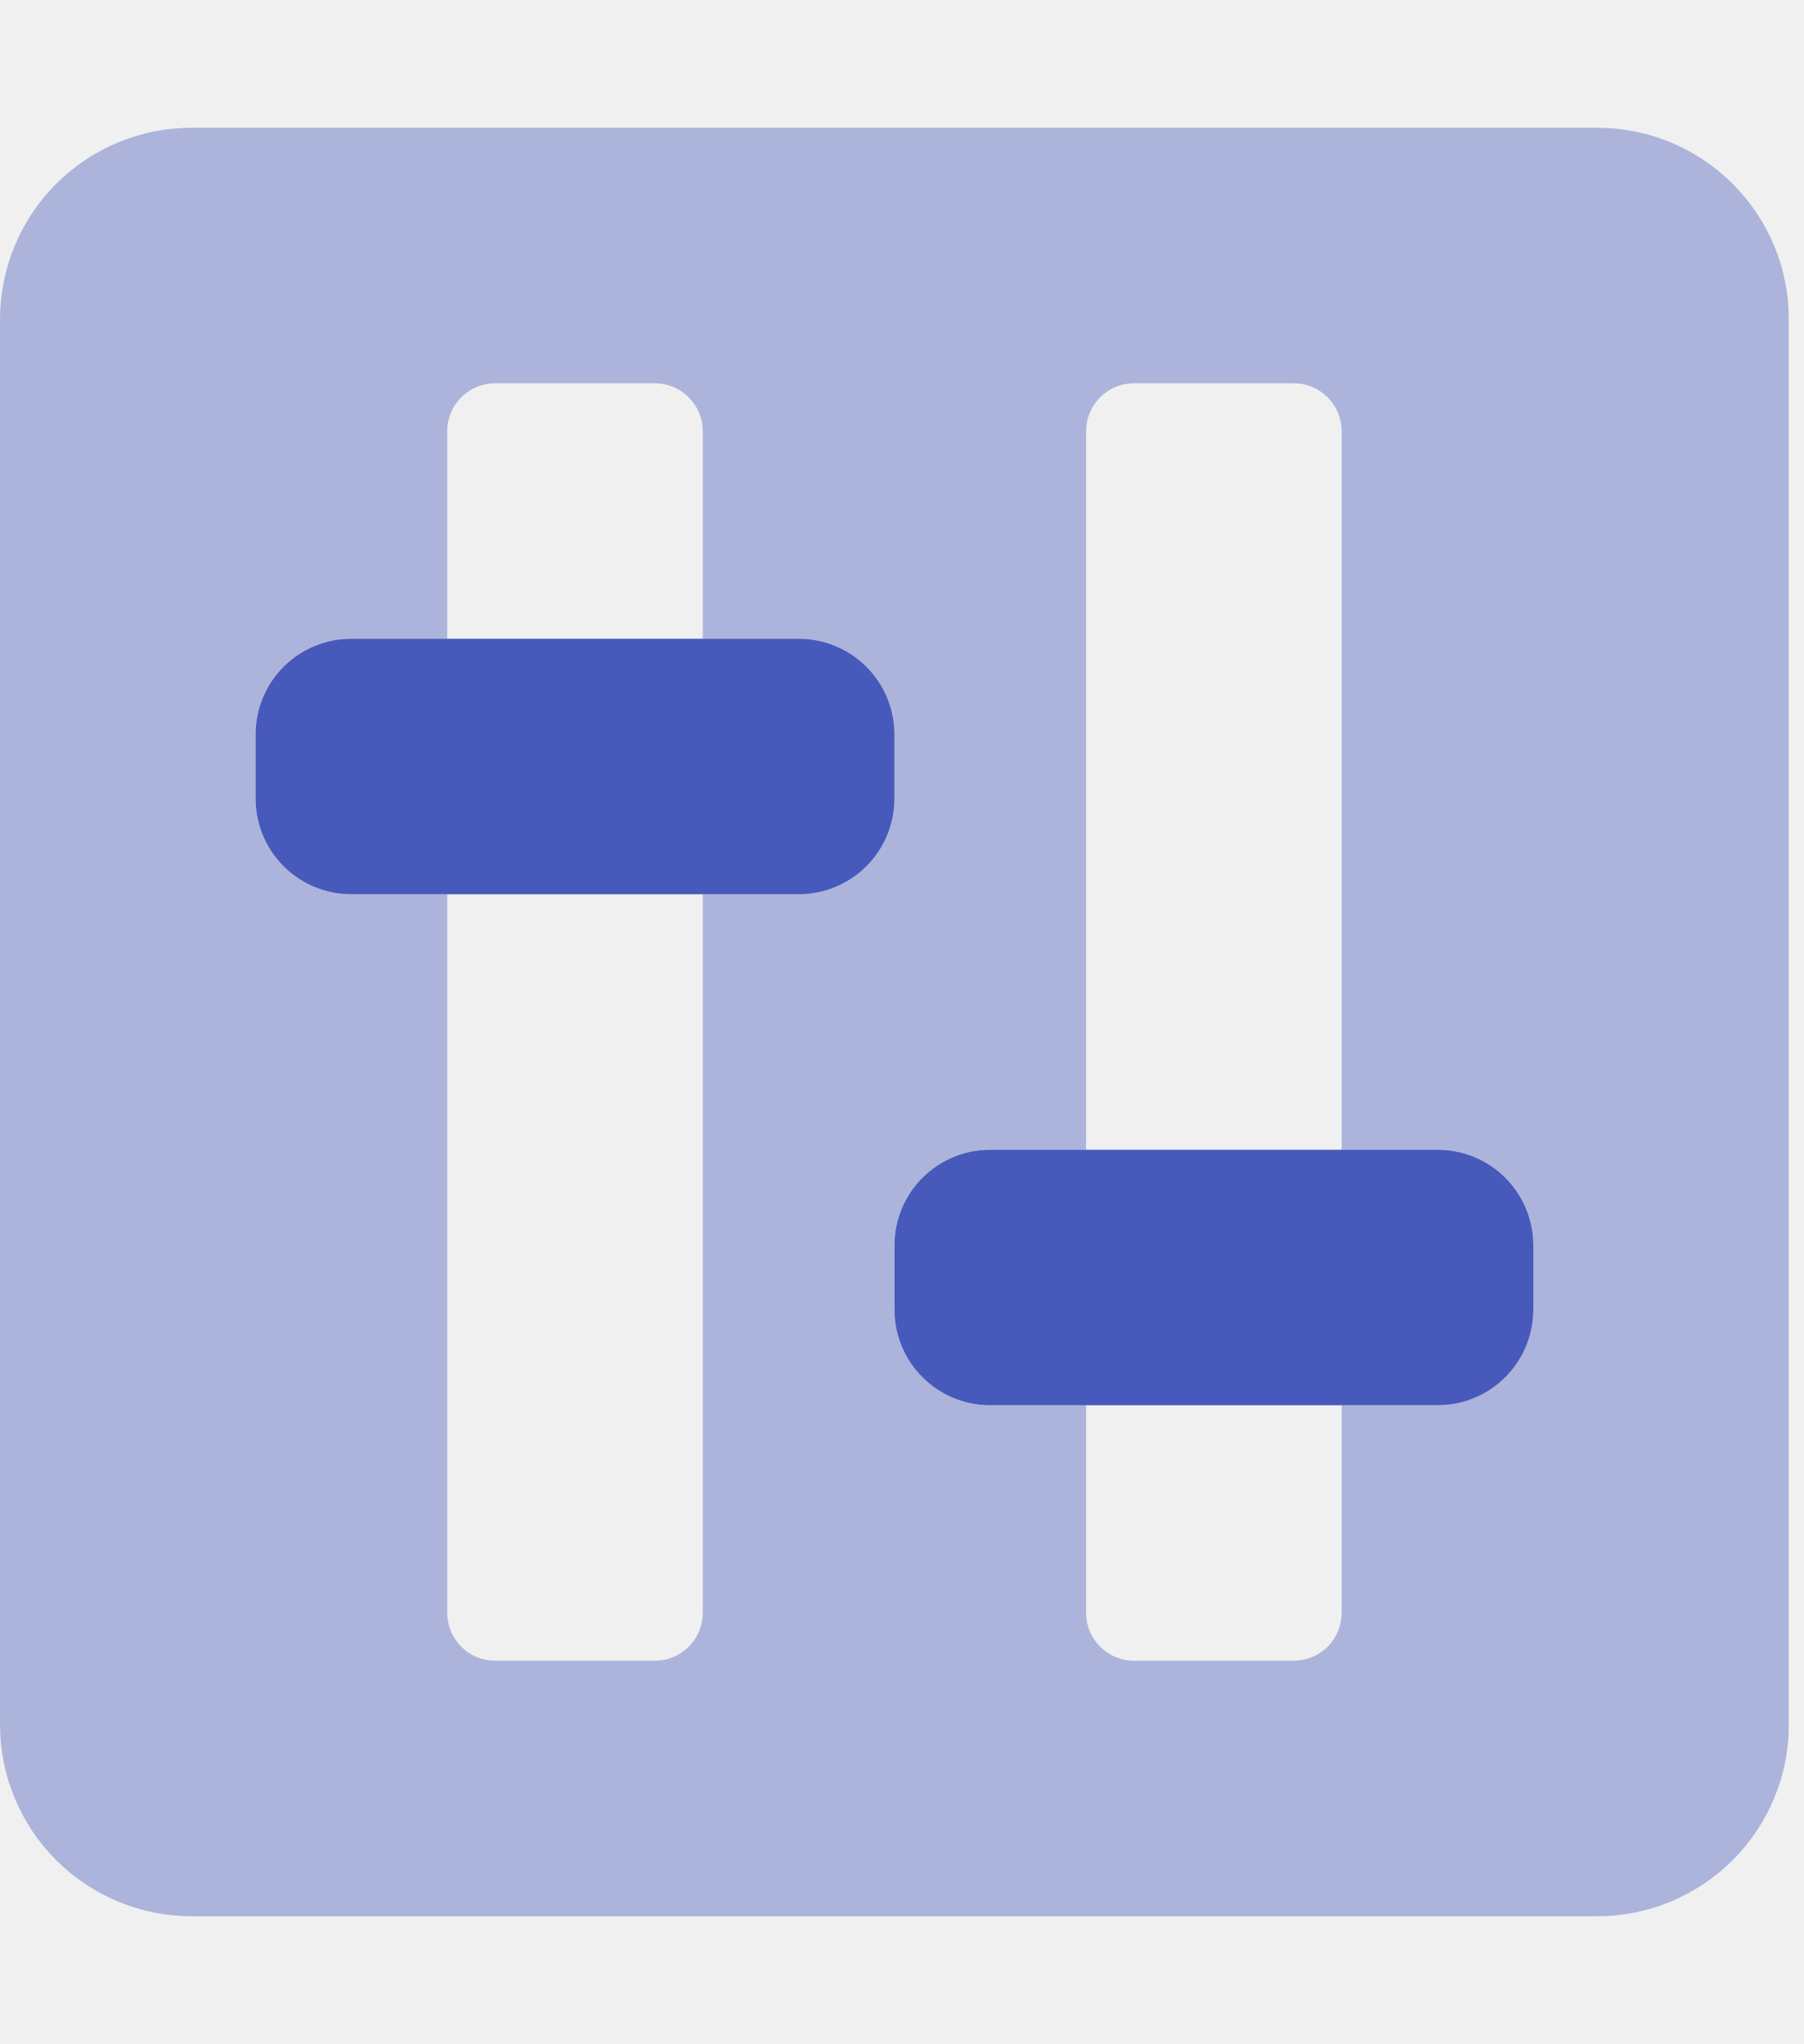
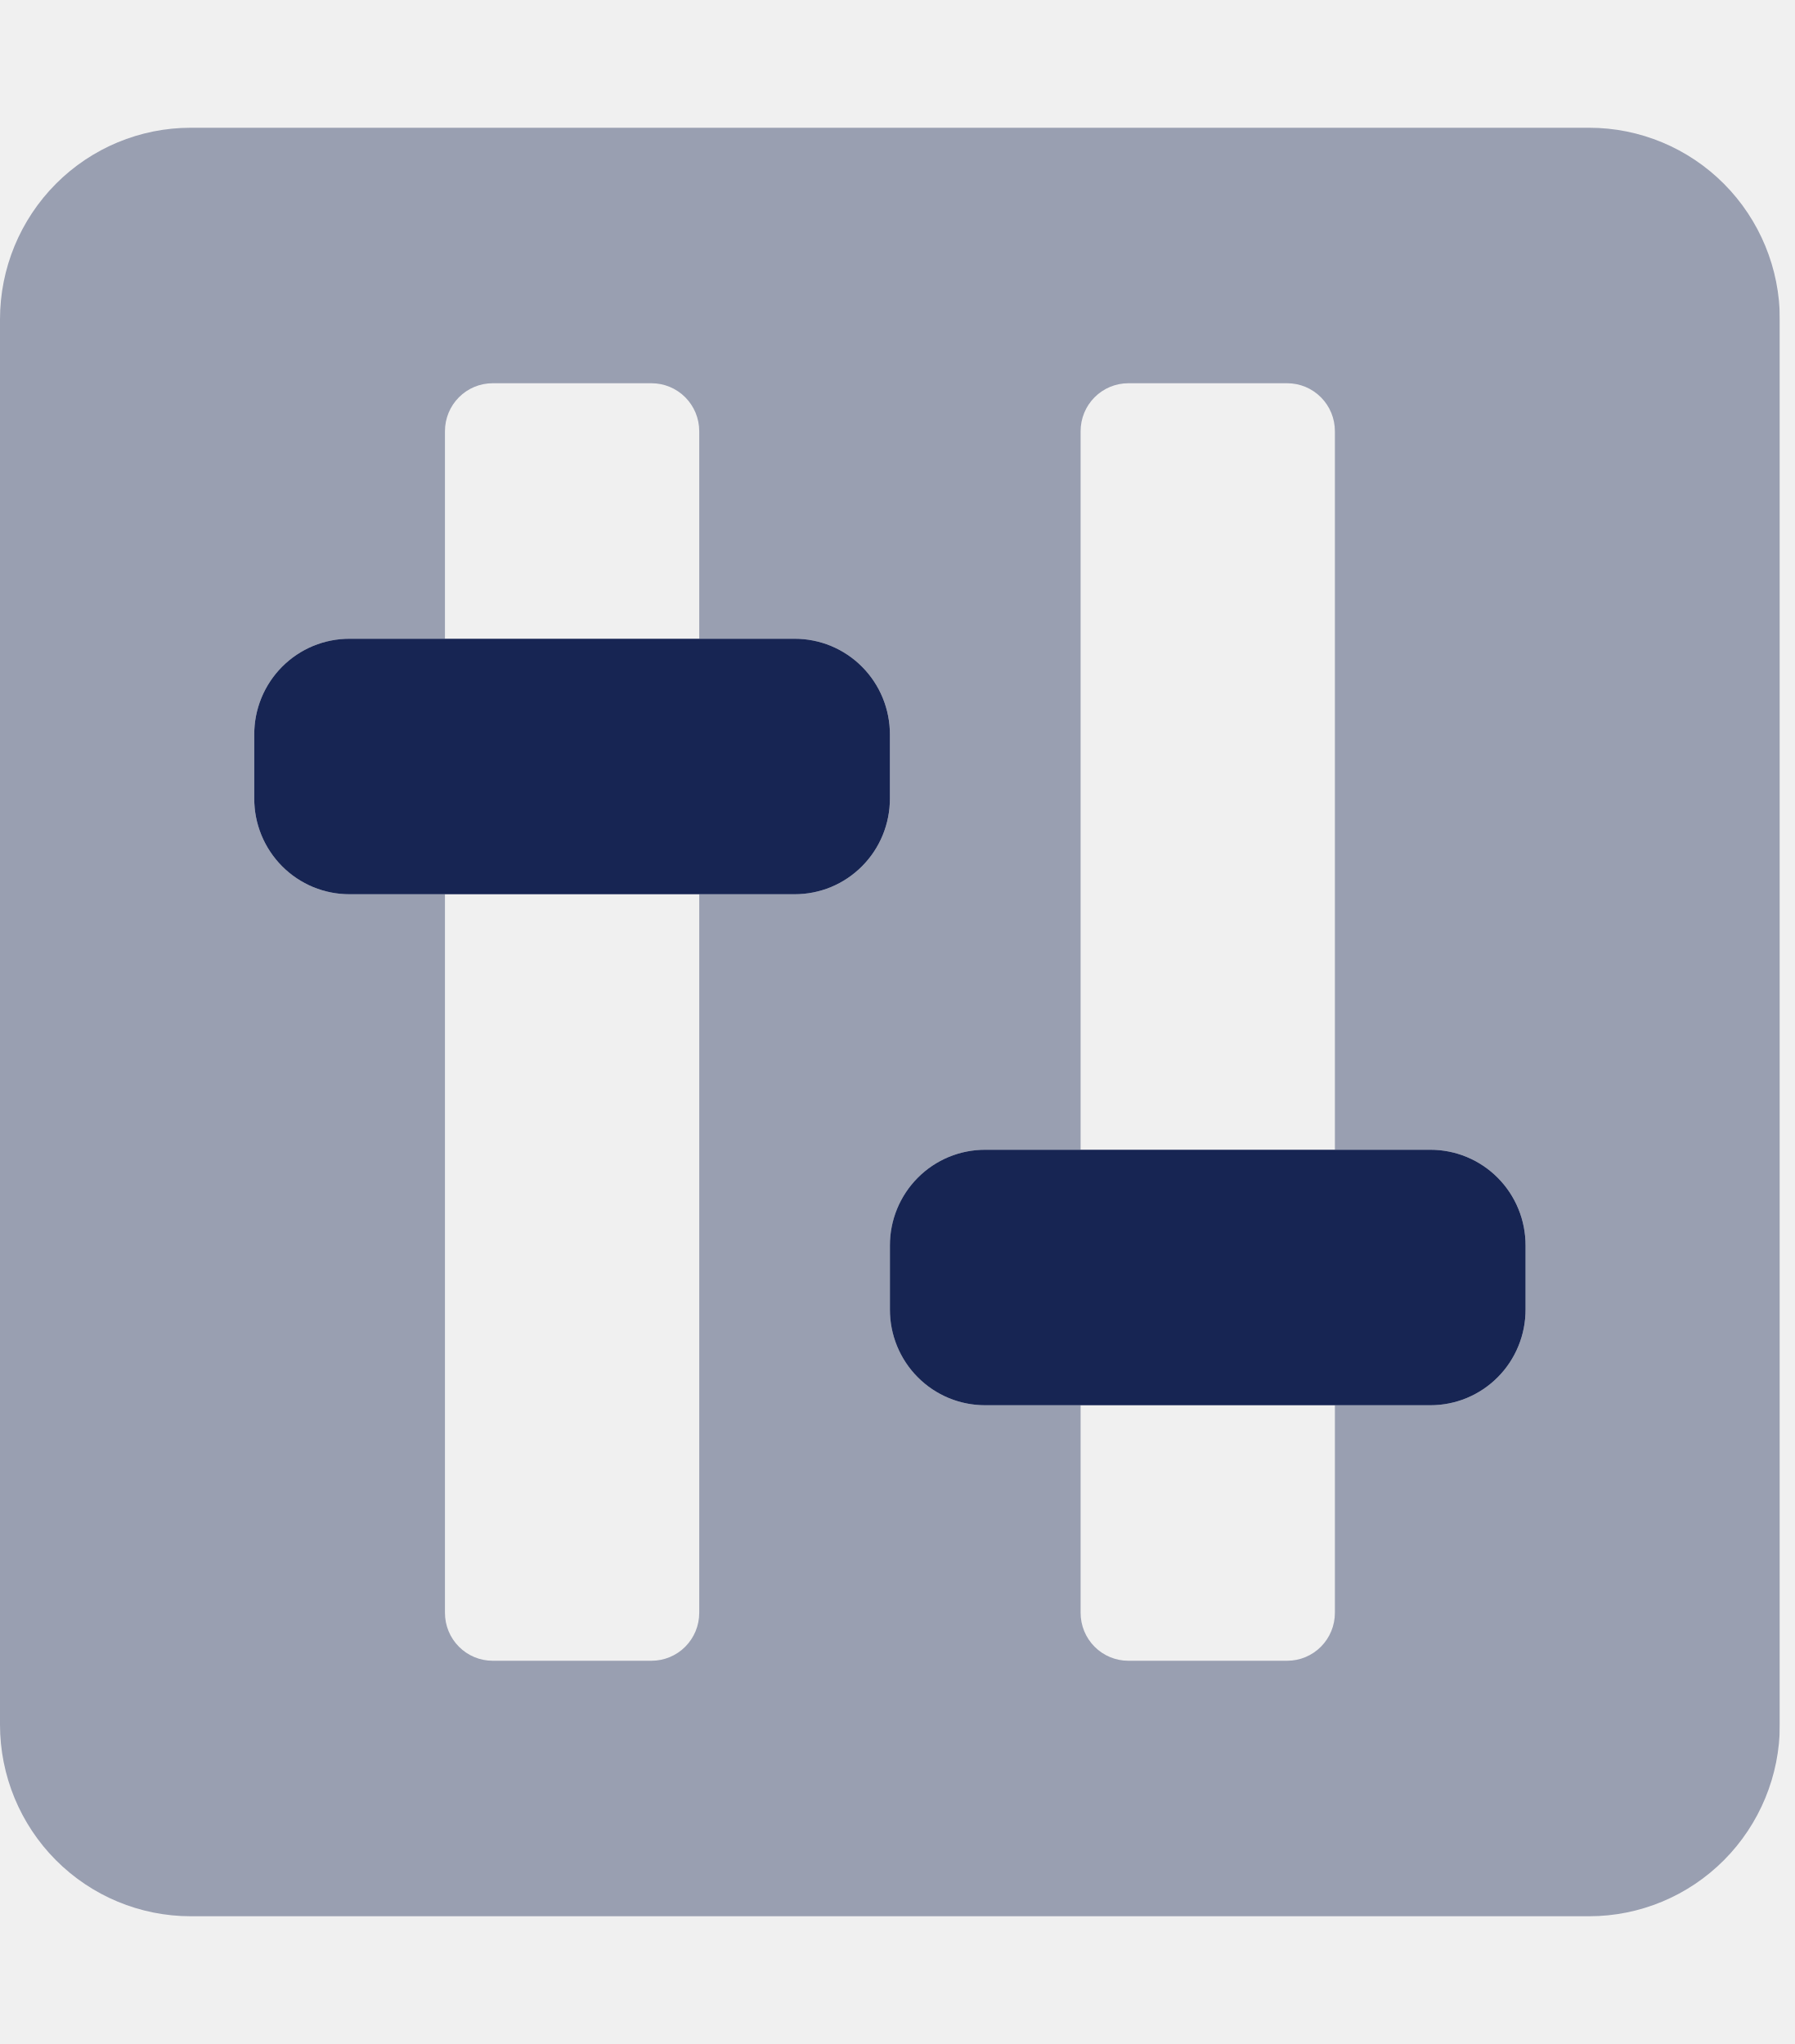
- <svg xmlns="http://www.w3.org/2000/svg" width="75" height="85" viewBox="0 0 75 85" fill="none">
+ <svg xmlns="http://www.w3.org/2000/svg" width="79" height="90" viewBox="0 0 79 90" fill="none">
  <g clip-path="url(#clip0)">
-     <path opacity="0.4" d="M66.406 5.312H7.969C5.855 5.312 3.828 6.152 2.334 7.646C0.84 9.141 0 11.168 0 13.281L0 71.719C0 73.832 0.84 75.859 2.334 77.353C3.828 78.848 5.855 79.688 7.969 79.688H66.406C68.52 79.688 70.547 78.848 72.041 77.353C73.535 75.859 74.375 73.832 74.375 71.719V13.281C74.375 11.168 73.535 9.141 72.041 7.646C70.547 6.152 68.52 5.312 66.406 5.312ZM33.203 37.188H29.219V67.07C29.219 67.599 29.009 68.105 28.635 68.479C28.262 68.853 27.755 69.062 27.227 69.062H20.586C20.058 69.062 19.551 68.853 19.177 68.479C18.804 68.105 18.594 67.599 18.594 67.07V37.188H14.609C14.086 37.189 13.567 37.087 13.083 36.887C12.599 36.687 12.159 36.394 11.789 36.023C11.419 35.653 11.125 35.213 10.926 34.729C10.726 34.245 10.624 33.727 10.625 33.203V30.547C10.624 30.023 10.726 29.505 10.926 29.021C11.125 28.537 11.419 28.097 11.789 27.727C12.159 27.356 12.599 27.063 13.083 26.863C13.567 26.663 14.086 26.561 14.609 26.562H18.594V17.93C18.594 17.401 18.804 16.895 19.177 16.521C19.551 16.147 20.058 15.938 20.586 15.938H27.227C27.755 15.938 28.262 16.147 28.635 16.521C29.009 16.895 29.219 17.401 29.219 17.93V26.562H33.203C33.727 26.561 34.245 26.663 34.729 26.863C35.213 27.063 35.653 27.356 36.023 27.727C36.394 28.097 36.687 28.537 36.887 29.021C37.087 29.505 37.189 30.023 37.188 30.547V33.203C37.189 33.727 37.087 34.245 36.887 34.729C36.687 35.213 36.394 35.653 36.023 36.023C35.653 36.394 35.213 36.687 34.729 36.887C34.245 37.087 33.727 37.189 33.203 37.188ZM63.75 54.453C63.751 54.977 63.649 55.495 63.449 55.979C63.25 56.463 62.956 56.903 62.586 57.273C62.216 57.644 61.776 57.937 61.292 58.137C60.808 58.337 60.289 58.439 59.766 58.438H55.781V67.07C55.781 67.599 55.571 68.105 55.198 68.479C54.824 68.853 54.317 69.062 53.789 69.062H47.148C46.62 69.062 46.113 68.853 45.74 68.479C45.366 68.105 45.156 67.599 45.156 67.07V58.438H41.172C40.648 58.439 40.13 58.337 39.646 58.137C39.162 57.937 38.722 57.644 38.352 57.273C37.981 56.903 37.688 56.463 37.488 55.979C37.288 55.495 37.186 54.977 37.188 54.453V51.797C37.186 51.273 37.288 50.755 37.488 50.271C37.688 49.787 37.981 49.347 38.352 48.977C38.722 48.606 39.162 48.313 39.646 48.113C40.13 47.913 40.648 47.811 41.172 47.812H45.156V17.93C45.156 17.401 45.366 16.895 45.74 16.521C46.113 16.147 46.62 15.938 47.148 15.938H53.789C54.317 15.938 54.824 16.147 55.198 16.521C55.571 16.895 55.781 17.401 55.781 17.93V47.812H59.766C60.289 47.811 60.808 47.913 61.292 48.113C61.776 48.313 62.216 48.606 62.586 48.977C62.956 49.347 63.25 49.787 63.449 50.271C63.649 50.755 63.751 51.273 63.75 51.797V54.453Z" fill="#475ABB" />
-     <path d="M37.188 30.547C37.189 30.023 37.087 29.505 36.887 29.021C36.687 28.537 36.394 28.097 36.023 27.727C35.653 27.356 35.213 27.063 34.729 26.863C34.245 26.663 33.727 26.561 33.203 26.562H14.609C14.086 26.561 13.567 26.663 13.083 26.863C12.599 27.063 12.159 27.356 11.789 27.727C11.419 28.097 11.125 28.537 10.926 29.021C10.726 29.505 10.624 30.023 10.625 30.547V33.203C10.624 33.727 10.726 34.245 10.926 34.729C11.125 35.213 11.419 35.653 11.789 36.023C12.159 36.394 12.599 36.687 13.083 36.887C13.567 37.087 14.086 37.189 14.609 37.188H33.203C33.727 37.189 34.245 37.087 34.729 36.887C35.213 36.687 35.653 36.394 36.023 36.023C36.394 35.653 36.687 35.213 36.887 34.729C37.087 34.245 37.189 33.727 37.188 33.203V30.547ZM59.766 47.812H41.172C40.648 47.811 40.13 47.913 39.645 48.113C39.161 48.313 38.722 48.606 38.352 48.977C37.981 49.347 37.688 49.787 37.488 50.271C37.288 50.755 37.186 51.273 37.188 51.797V54.453C37.186 54.977 37.288 55.495 37.488 55.979C37.688 56.463 37.981 56.903 38.352 57.273C38.722 57.644 39.161 57.937 39.645 58.137C40.13 58.337 40.648 58.439 41.172 58.438H59.766C60.289 58.439 60.808 58.337 61.292 58.137C61.776 57.937 62.216 57.644 62.586 57.273C62.956 56.903 63.25 56.463 63.449 55.979C63.649 55.495 63.751 54.977 63.75 54.453V51.797C63.751 51.273 63.649 50.755 63.449 50.271C63.25 49.787 62.956 49.347 62.586 48.977C62.216 48.606 61.776 48.313 61.292 48.113C60.808 47.913 60.289 47.811 59.766 47.812Z" fill="#475ABB" />
+     <path opacity="0.4" d="M69.958 5.625H8.395C6.168 5.625 4.033 6.514 2.459 8.096C0.884 9.679 0 11.825 0 14.062L0 75.938C0 78.175 0.884 80.321 2.459 81.904C4.033 83.486 6.168 84.375 8.395 84.375H69.958C72.184 84.375 74.32 83.486 75.894 81.904C77.469 80.321 78.353 78.175 78.353 75.938V14.062C78.353 11.825 77.469 9.679 75.894 8.096C74.32 6.514 72.184 5.625 69.958 5.625ZM34.979 39.375H30.782V71.016C30.782 71.575 30.56 72.112 30.167 72.507C29.773 72.903 29.239 73.125 28.683 73.125H21.687C21.13 73.125 20.596 72.903 20.203 72.507C19.809 72.112 19.588 71.575 19.588 71.016V39.375H15.391C14.839 39.376 14.293 39.268 13.783 39.057C13.273 38.845 12.81 38.535 12.42 38.142C12.03 37.75 11.72 37.285 11.51 36.772C11.3 36.26 11.192 35.711 11.193 35.156V32.344C11.192 31.789 11.3 31.24 11.51 30.728C11.72 30.215 12.03 29.75 12.42 29.358C12.81 28.965 13.273 28.655 13.783 28.443C14.293 28.232 14.839 28.124 15.391 28.125H19.588V18.984C19.588 18.425 19.809 17.888 20.203 17.493C20.596 17.097 21.13 16.875 21.687 16.875H28.683C29.239 16.875 29.773 17.097 30.167 17.493C30.56 17.888 30.782 18.425 30.782 18.984V28.125H34.979C35.531 28.124 36.077 28.232 36.587 28.443C37.097 28.655 37.56 28.965 37.95 29.358C38.34 29.75 38.649 30.215 38.86 30.728C39.07 31.24 39.178 31.789 39.176 32.344V35.156C39.178 35.711 39.07 36.26 38.86 36.772C38.649 37.285 38.34 37.75 37.95 38.142C37.56 38.535 37.097 38.845 36.587 39.057C36.077 39.268 35.531 39.376 34.979 39.375ZM67.16 57.656C67.161 58.211 67.053 58.76 66.843 59.272C66.632 59.785 66.323 60.25 65.933 60.642C65.543 61.035 65.08 61.345 64.57 61.557C64.06 61.768 63.514 61.876 62.962 61.875H58.765V71.016C58.765 71.575 58.544 72.112 58.15 72.507C57.756 72.903 57.223 73.125 56.666 73.125H49.67C49.114 73.125 48.58 72.903 48.186 72.507C47.792 72.112 47.571 71.575 47.571 71.016V61.875H43.374C42.822 61.876 42.276 61.768 41.766 61.557C41.256 61.345 40.793 61.035 40.403 60.642C40.013 60.25 39.704 59.785 39.493 59.272C39.283 58.76 39.175 58.211 39.176 57.656V54.844C39.175 54.289 39.283 53.74 39.493 53.228C39.704 52.715 40.013 52.25 40.403 51.858C40.793 51.465 41.256 51.155 41.766 50.943C42.276 50.732 42.822 50.624 43.374 50.625H47.571V18.984C47.571 18.425 47.792 17.888 48.186 17.493C48.58 17.097 49.114 16.875 49.67 16.875H56.666C57.223 16.875 57.756 17.097 58.15 17.493C58.544 17.888 58.765 18.425 58.765 18.984V50.625H62.962C63.514 50.624 64.06 50.732 64.57 50.943C65.08 51.155 65.543 51.465 65.933 51.858C66.323 52.25 66.632 52.715 66.843 53.228C67.053 53.74 67.161 54.289 67.16 54.844V57.656Z" fill="#172553" />
+     <path d="M39.176 32.344C39.177 31.789 39.069 31.24 38.859 30.728C38.649 30.215 38.339 29.75 37.949 29.358C37.559 28.965 37.096 28.655 36.586 28.443C36.076 28.232 35.53 28.124 34.978 28.125H15.39C14.838 28.124 14.292 28.232 13.782 28.443C13.272 28.655 12.809 28.965 12.419 29.358C12.029 29.75 11.72 30.215 11.509 30.728C11.299 31.24 11.191 31.789 11.193 32.344V35.156C11.191 35.711 11.299 36.26 11.509 36.772C11.72 37.285 12.029 37.75 12.419 38.142C12.809 38.535 13.272 38.845 13.782 39.057C14.292 39.268 14.838 39.376 15.39 39.375H34.978C35.53 39.376 36.076 39.268 36.586 39.057C37.096 38.845 37.559 38.535 37.949 38.142C38.339 37.75 38.649 37.285 38.859 36.772C39.069 36.26 39.177 35.711 39.176 35.156V32.344ZM62.961 50.625H43.373C42.822 50.624 42.275 50.732 41.765 50.943C41.255 51.155 40.792 51.465 40.402 51.858C40.012 52.25 39.703 52.715 39.492 53.228C39.282 53.74 39.174 54.289 39.176 54.844V57.656C39.174 58.211 39.282 58.76 39.492 59.272C39.703 59.785 40.012 60.251 40.402 60.642C40.792 61.035 41.255 61.345 41.765 61.557C42.275 61.768 42.822 61.876 43.373 61.875H62.961C63.513 61.876 64.059 61.768 64.569 61.557C65.079 61.345 65.543 61.035 65.933 60.642C66.323 60.251 66.632 59.785 66.842 59.272C67.053 58.76 67.16 58.211 67.159 57.656V54.844C67.16 54.289 67.053 53.74 66.842 53.228C66.632 52.715 66.323 52.25 65.933 51.858C65.543 51.465 65.079 51.155 64.569 50.943C64.059 50.732 63.513 50.624 62.961 50.625Z" fill="#172553" />
  </g>
  <defs>
    <clipPath id="clip0">
-       <rect width="74.375" height="85" fill="white" />
+       <rect width="78.353" height="90" fill="white" />
    </clipPath>
  </defs>
</svg>
